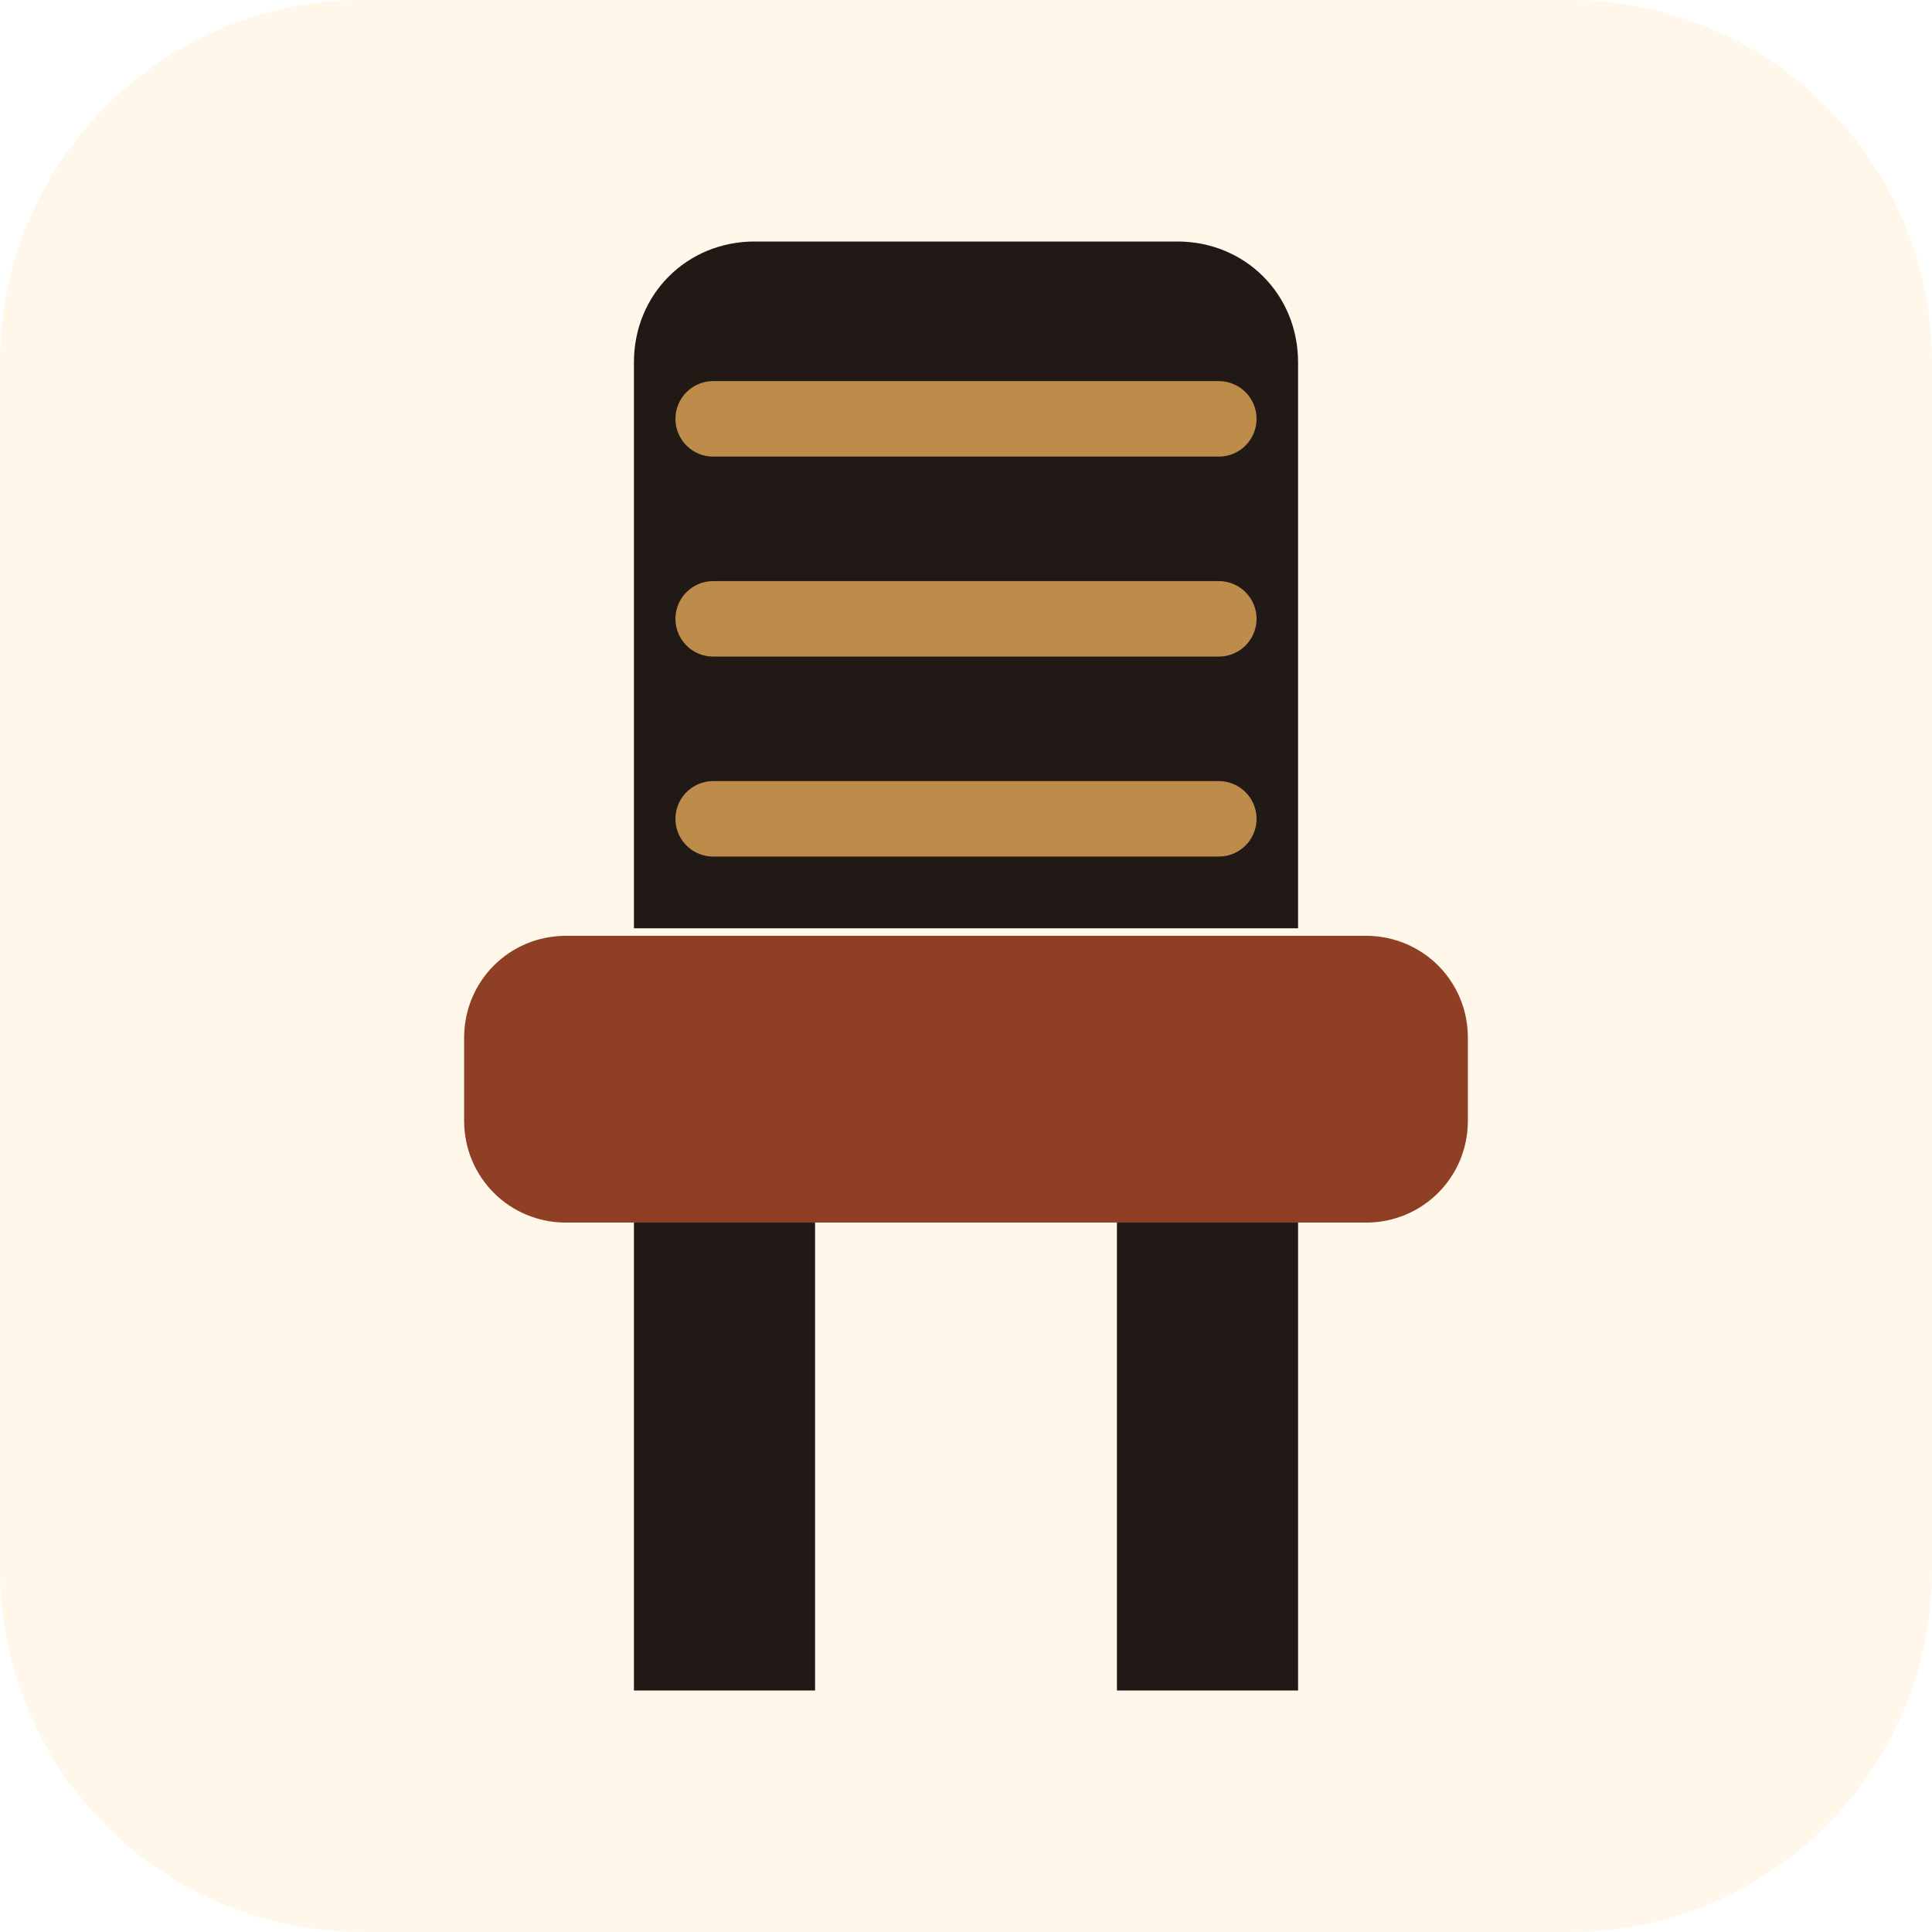
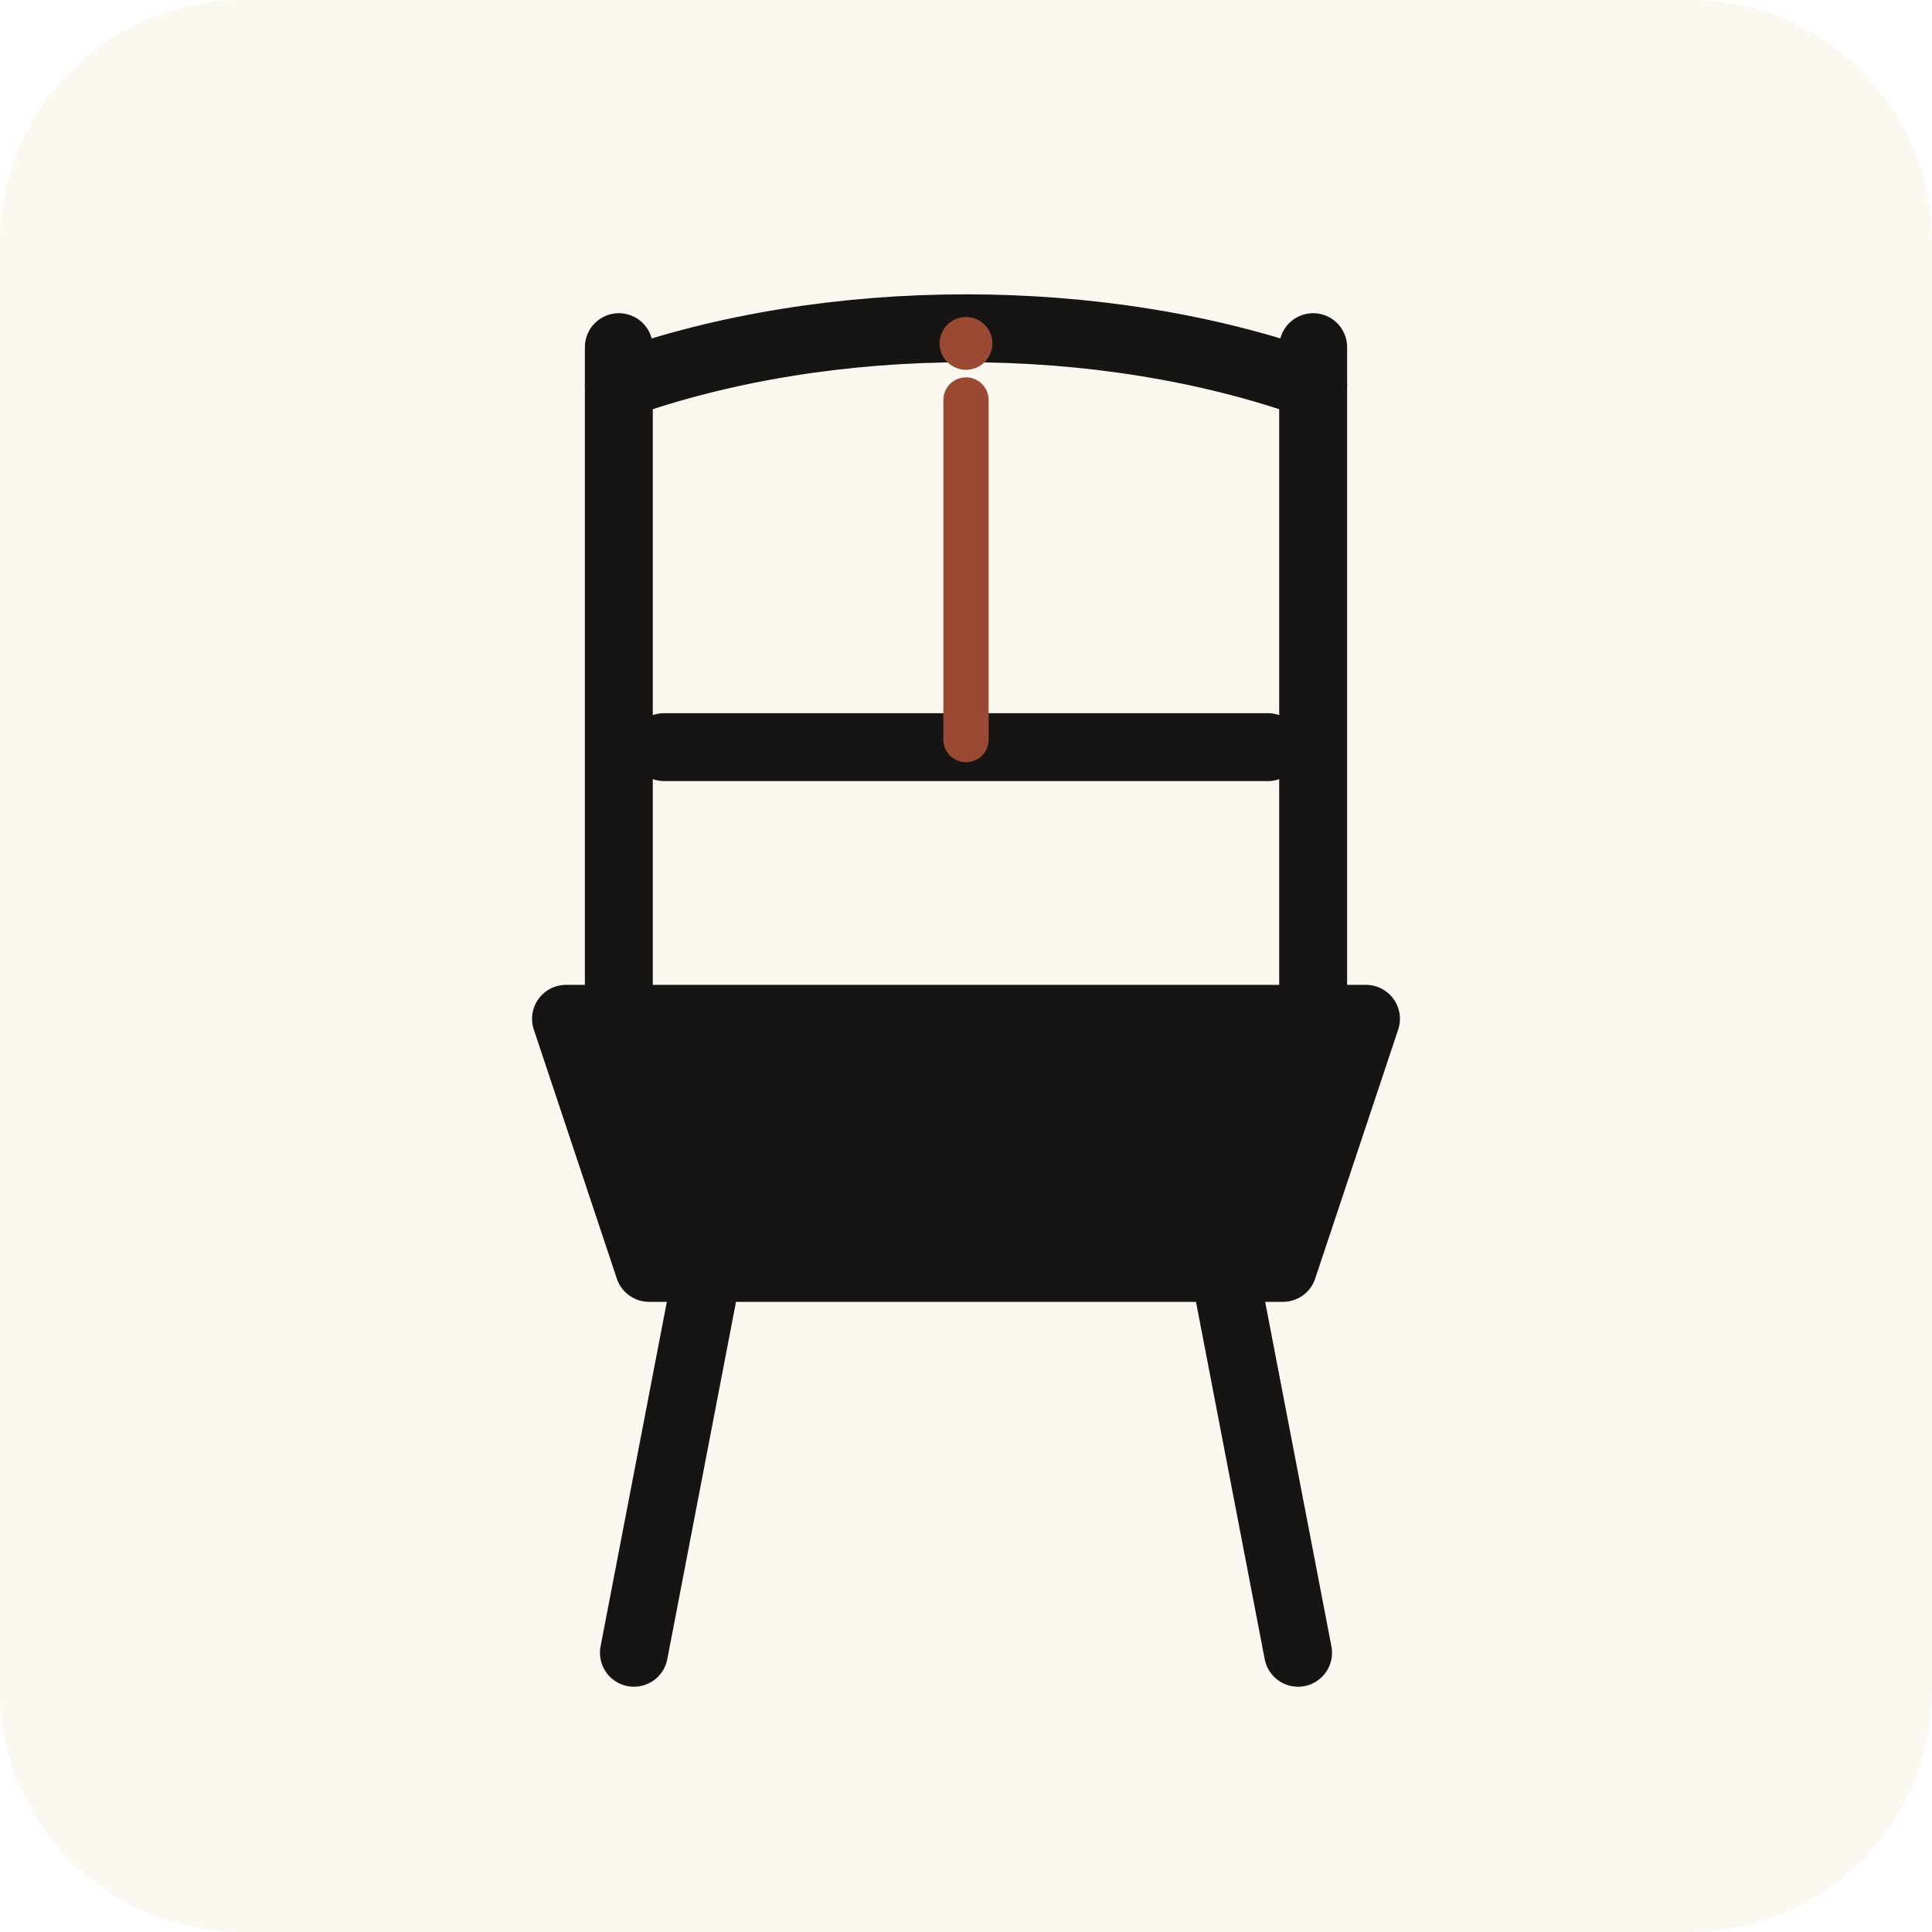
<svg xmlns="http://www.w3.org/2000/svg" width="512" height="512" viewBox="0 0 512 512" fill="none">
-   <rect width="512" height="512" rx="96" fill="#FFF7EA" />
-   <path d="M168 96c0-18 14-32 32-32h112c18 0 32 14 32 32v150H168V96Z" fill="#201915" />
-   <path d="M150 248h212c15 0 27 12 27 27v22c0 15-12 27-27 27H150c-15 0-27-12-27-27v-22c0-15 12-27 27-27Z" fill="#8F3F24" />
-   <path d="M168 324h48v124h-48V324ZM296 324h48v124h-48V324Z" fill="#201915" />
-   <path d="M189 111h134" stroke="#BD8B4A" stroke-width="20" stroke-linecap="round" />
-   <path d="M189 164h134" stroke="#BD8B4A" stroke-width="20" stroke-linecap="round" />
-   <path d="M189 217h134" stroke="#BD8B4A" stroke-width="20" stroke-linecap="round" />
+   <rect width="512" height="512" rx="64" fill="#FBF8F2" />
+   <g stroke="#171513" stroke-width="18" stroke-linecap="round" stroke-linejoin="round">
+     <path d="M164 92v176" />
+     <path d="M348 92v176" />
+     <path d="M164 102c56-20 128-20 184 0" />
+     <path d="M176 198h160" />
+     <path d="M150 270h212l-22 66H172l-22-66Z" fill="#171513" />
+     <path d="M188 334l-20 104" />
+     <path d="M324 334l20 104" />
+   </g>
+   <path d="M256 106v90" stroke="#9A4A32" stroke-width="12" stroke-linecap="round" />
+   <circle cx="256" cy="91" r="7" fill="#9A4A32" />
</svg>
